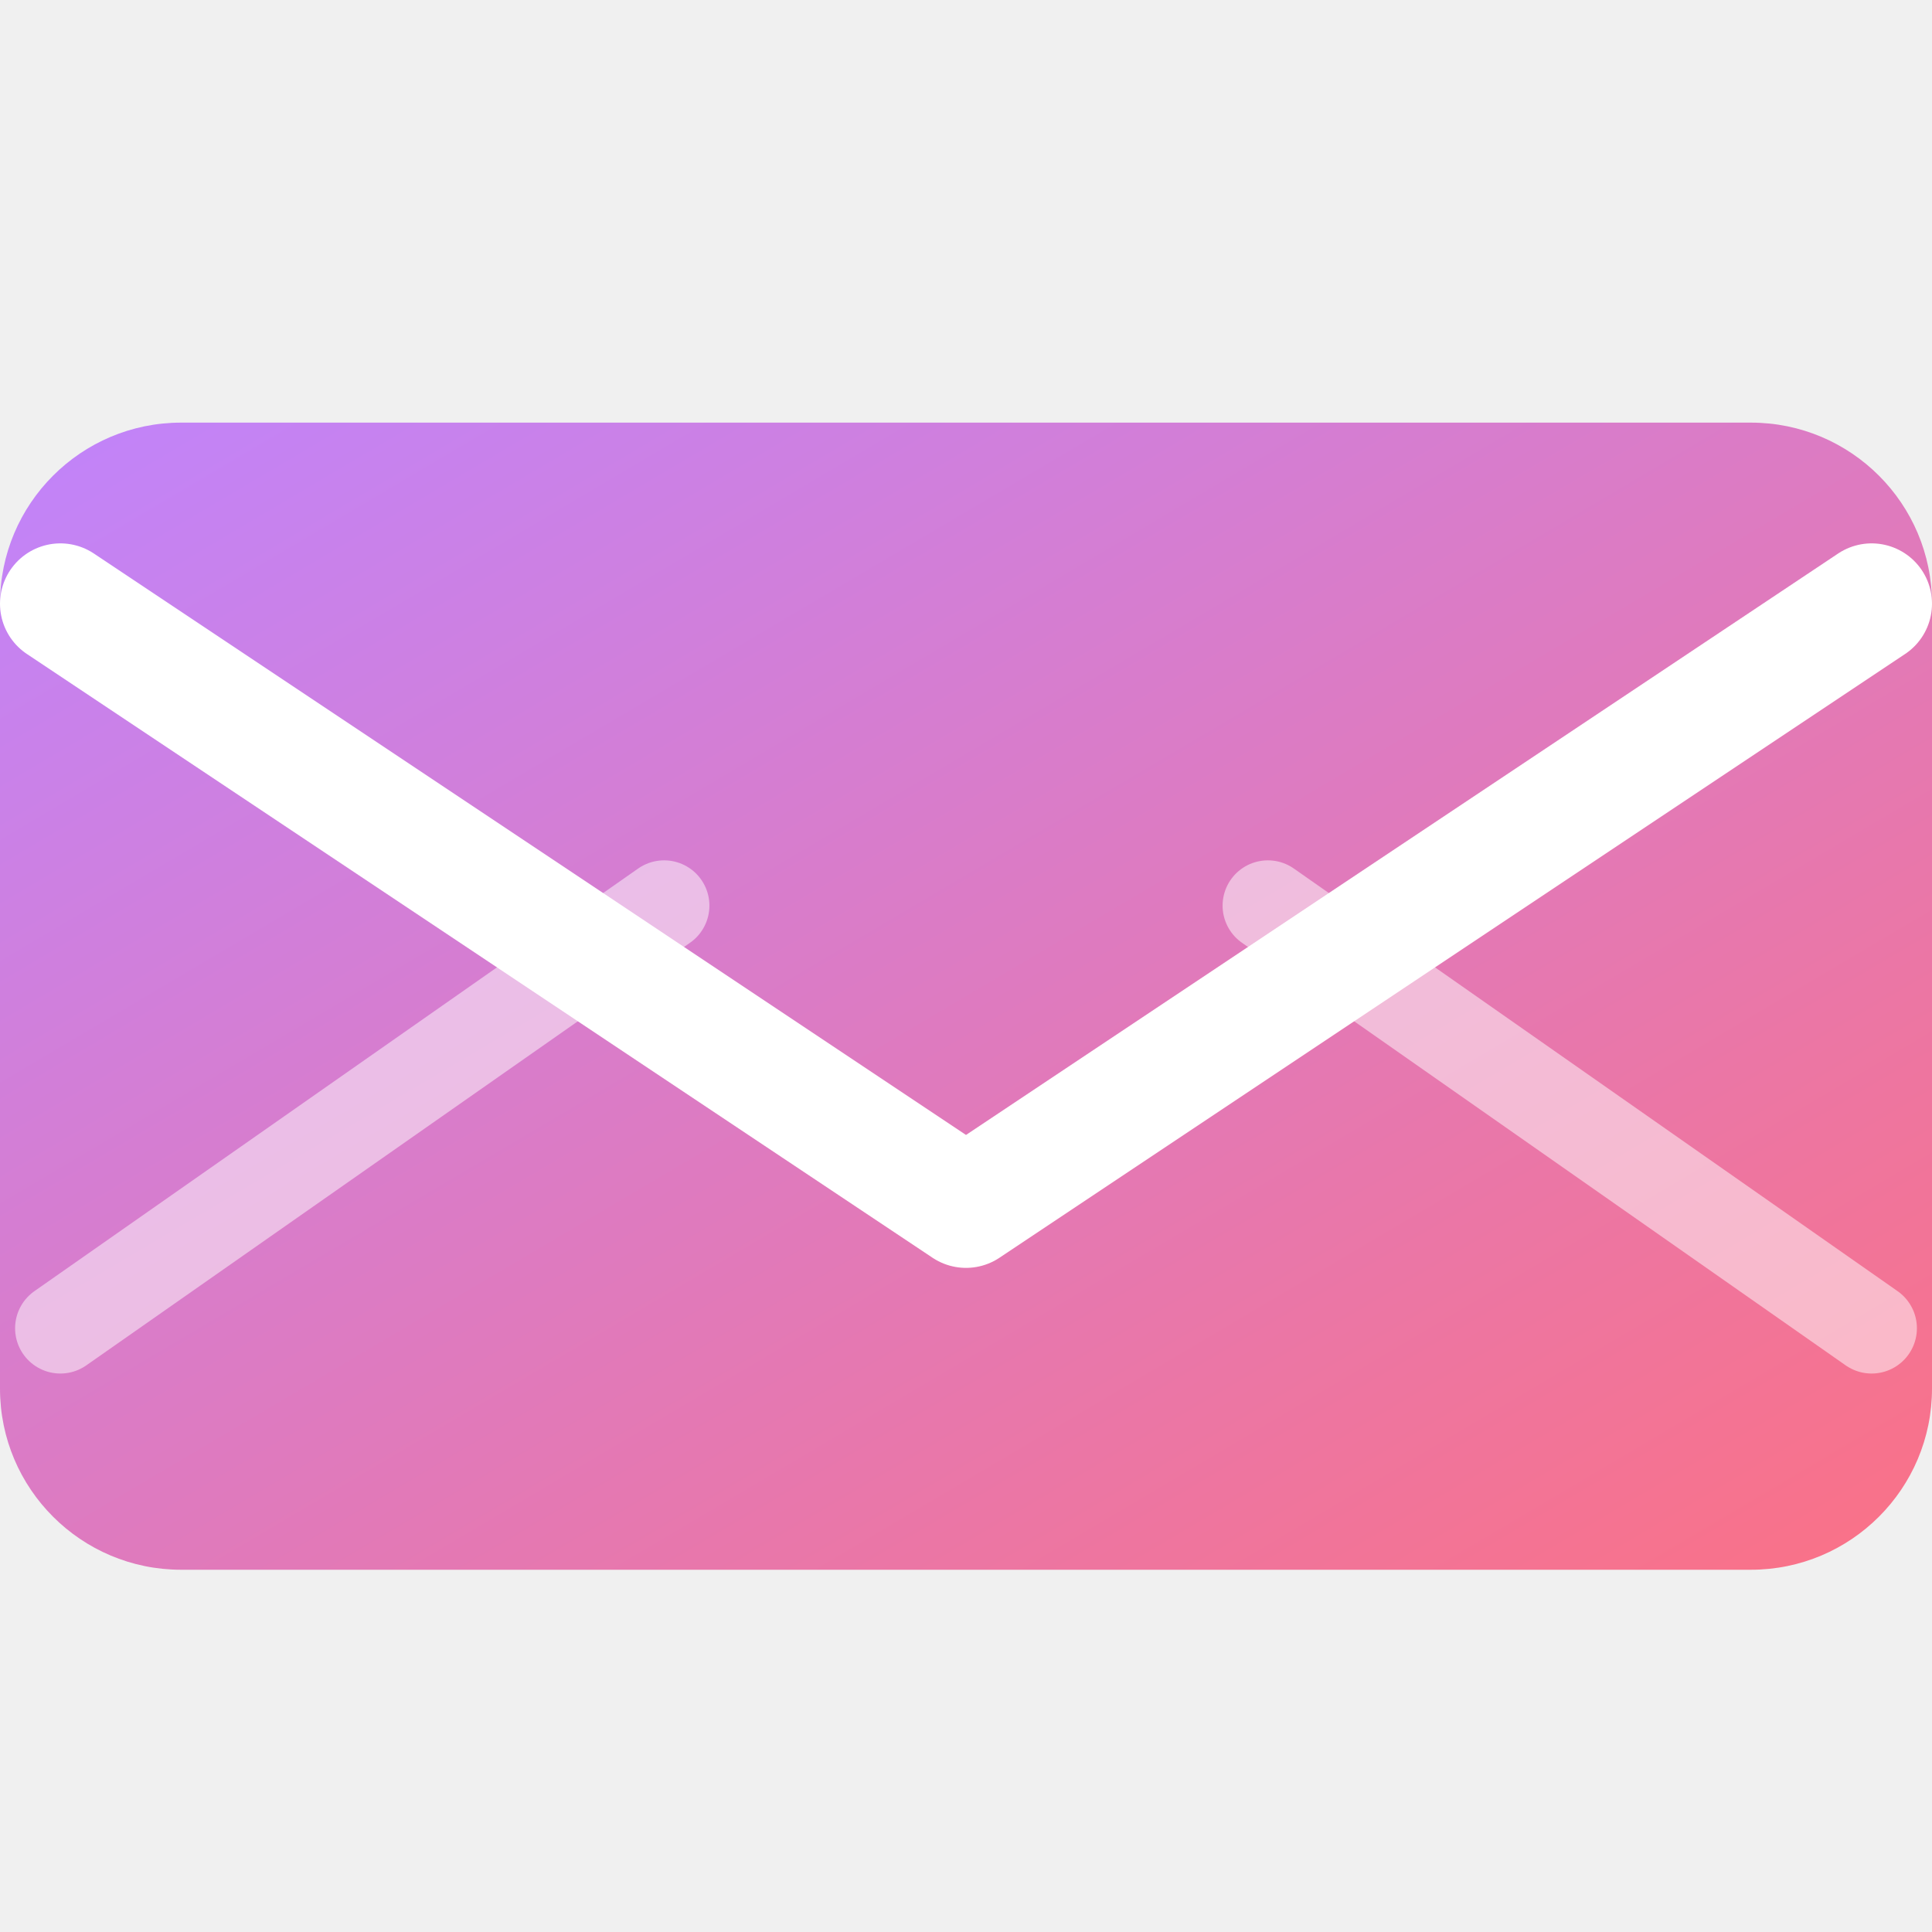
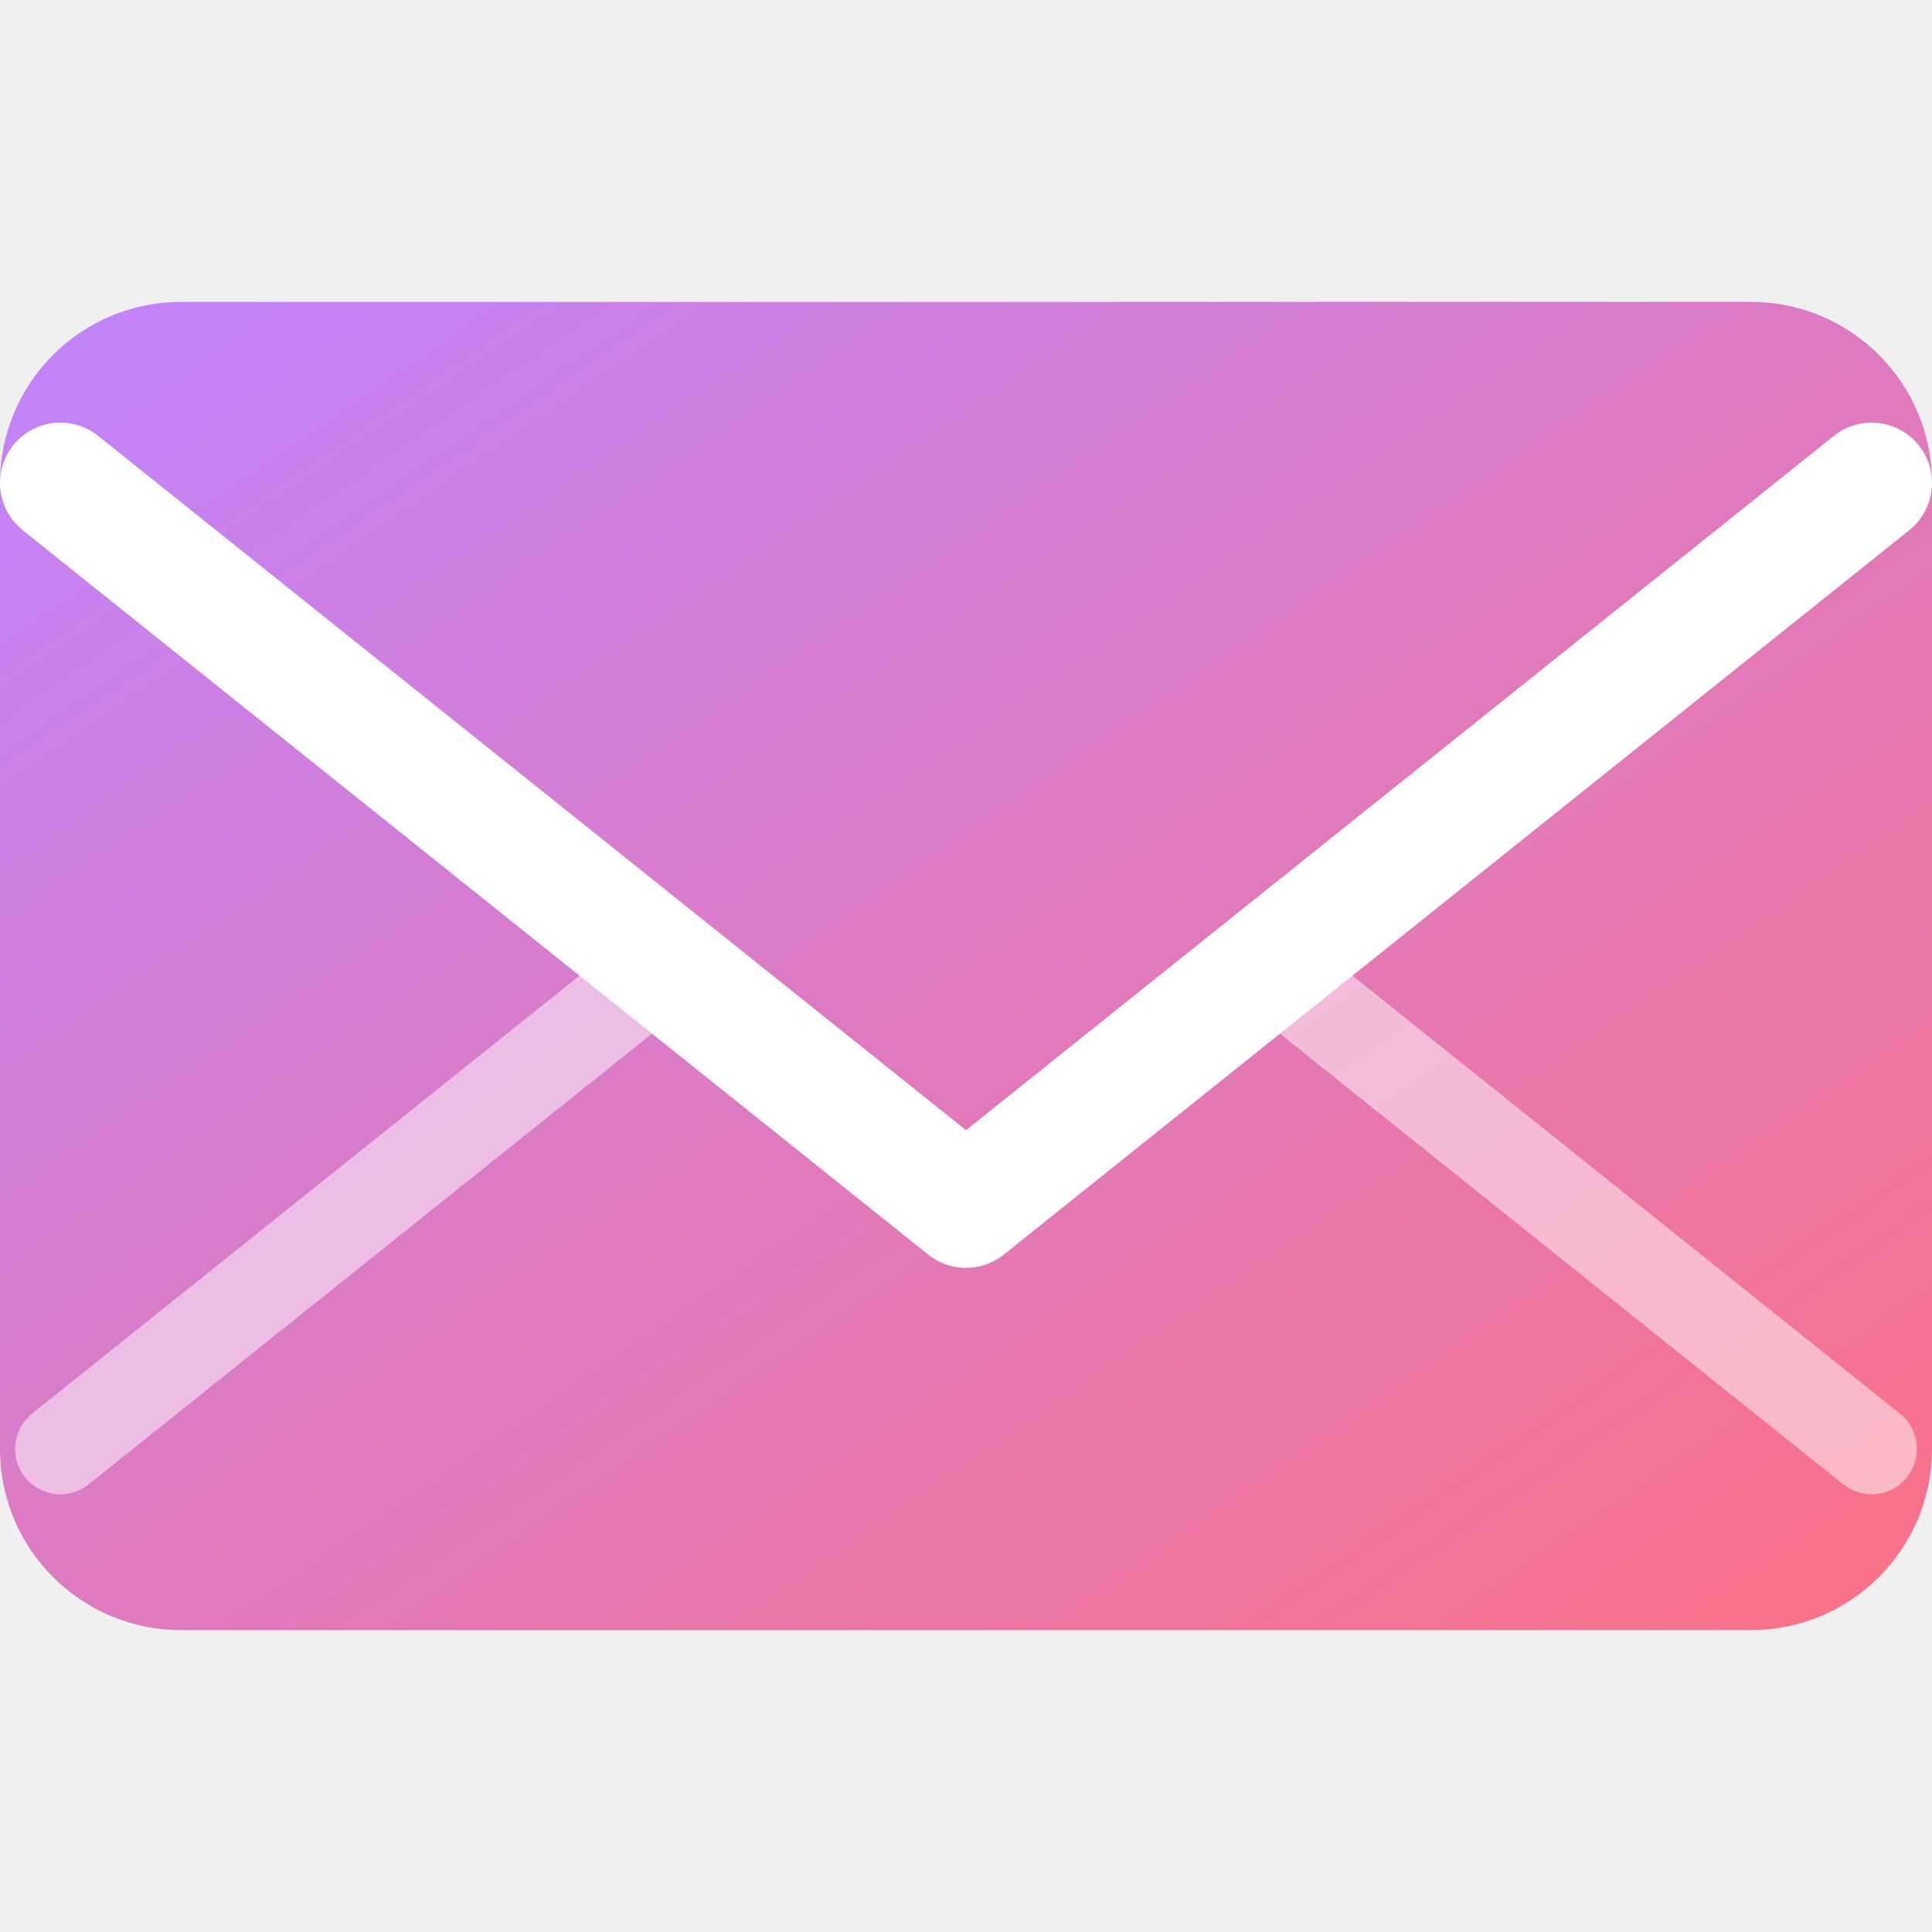
<svg xmlns="http://www.w3.org/2000/svg" viewBox="0 0 32 32">
  <defs>
    <linearGradient id="g" x1="0%" y1="0%" x2="100%" y2="100%">
      <stop offset="0%" stop-color="#c084fc" />
      <stop offset="100%" stop-color="#fb7185" />
    </linearGradient>
  </defs>
-   <path d="M29 7H3a3 3 0 00-3 3v13a3 3 0 003 3h26a3 3 0 003-3V10a3 3 0 00-3-3z" fill="url(#g)" />
-   <path d="M1 10l15 10 15-10" fill="none" stroke="white" stroke-width="2" stroke-linecap="round" stroke-linejoin="round" />
-   <path d="M1 22l10-7M21 15l10 7" fill="none" stroke="white" stroke-width="1.5" stroke-linecap="round" stroke-linejoin="round" opacity="0.5" />
+   <path d="M29 5H3a3 3 0 00-3 3v16a3 3 0 003 3h26a3 3 0 003-3V8a3 3 0 00-3-3z" fill="url(#g)" />
+   <path d="M1 8l15 12 15-12" fill="none" stroke="white" stroke-width="2" stroke-linecap="round" stroke-linejoin="round" />
+   <path d="M1 24l10-8M21 16l10 8" fill="none" stroke="white" stroke-width="1.5" stroke-linecap="round" stroke-linejoin="round" opacity="0.5" />
</svg>
